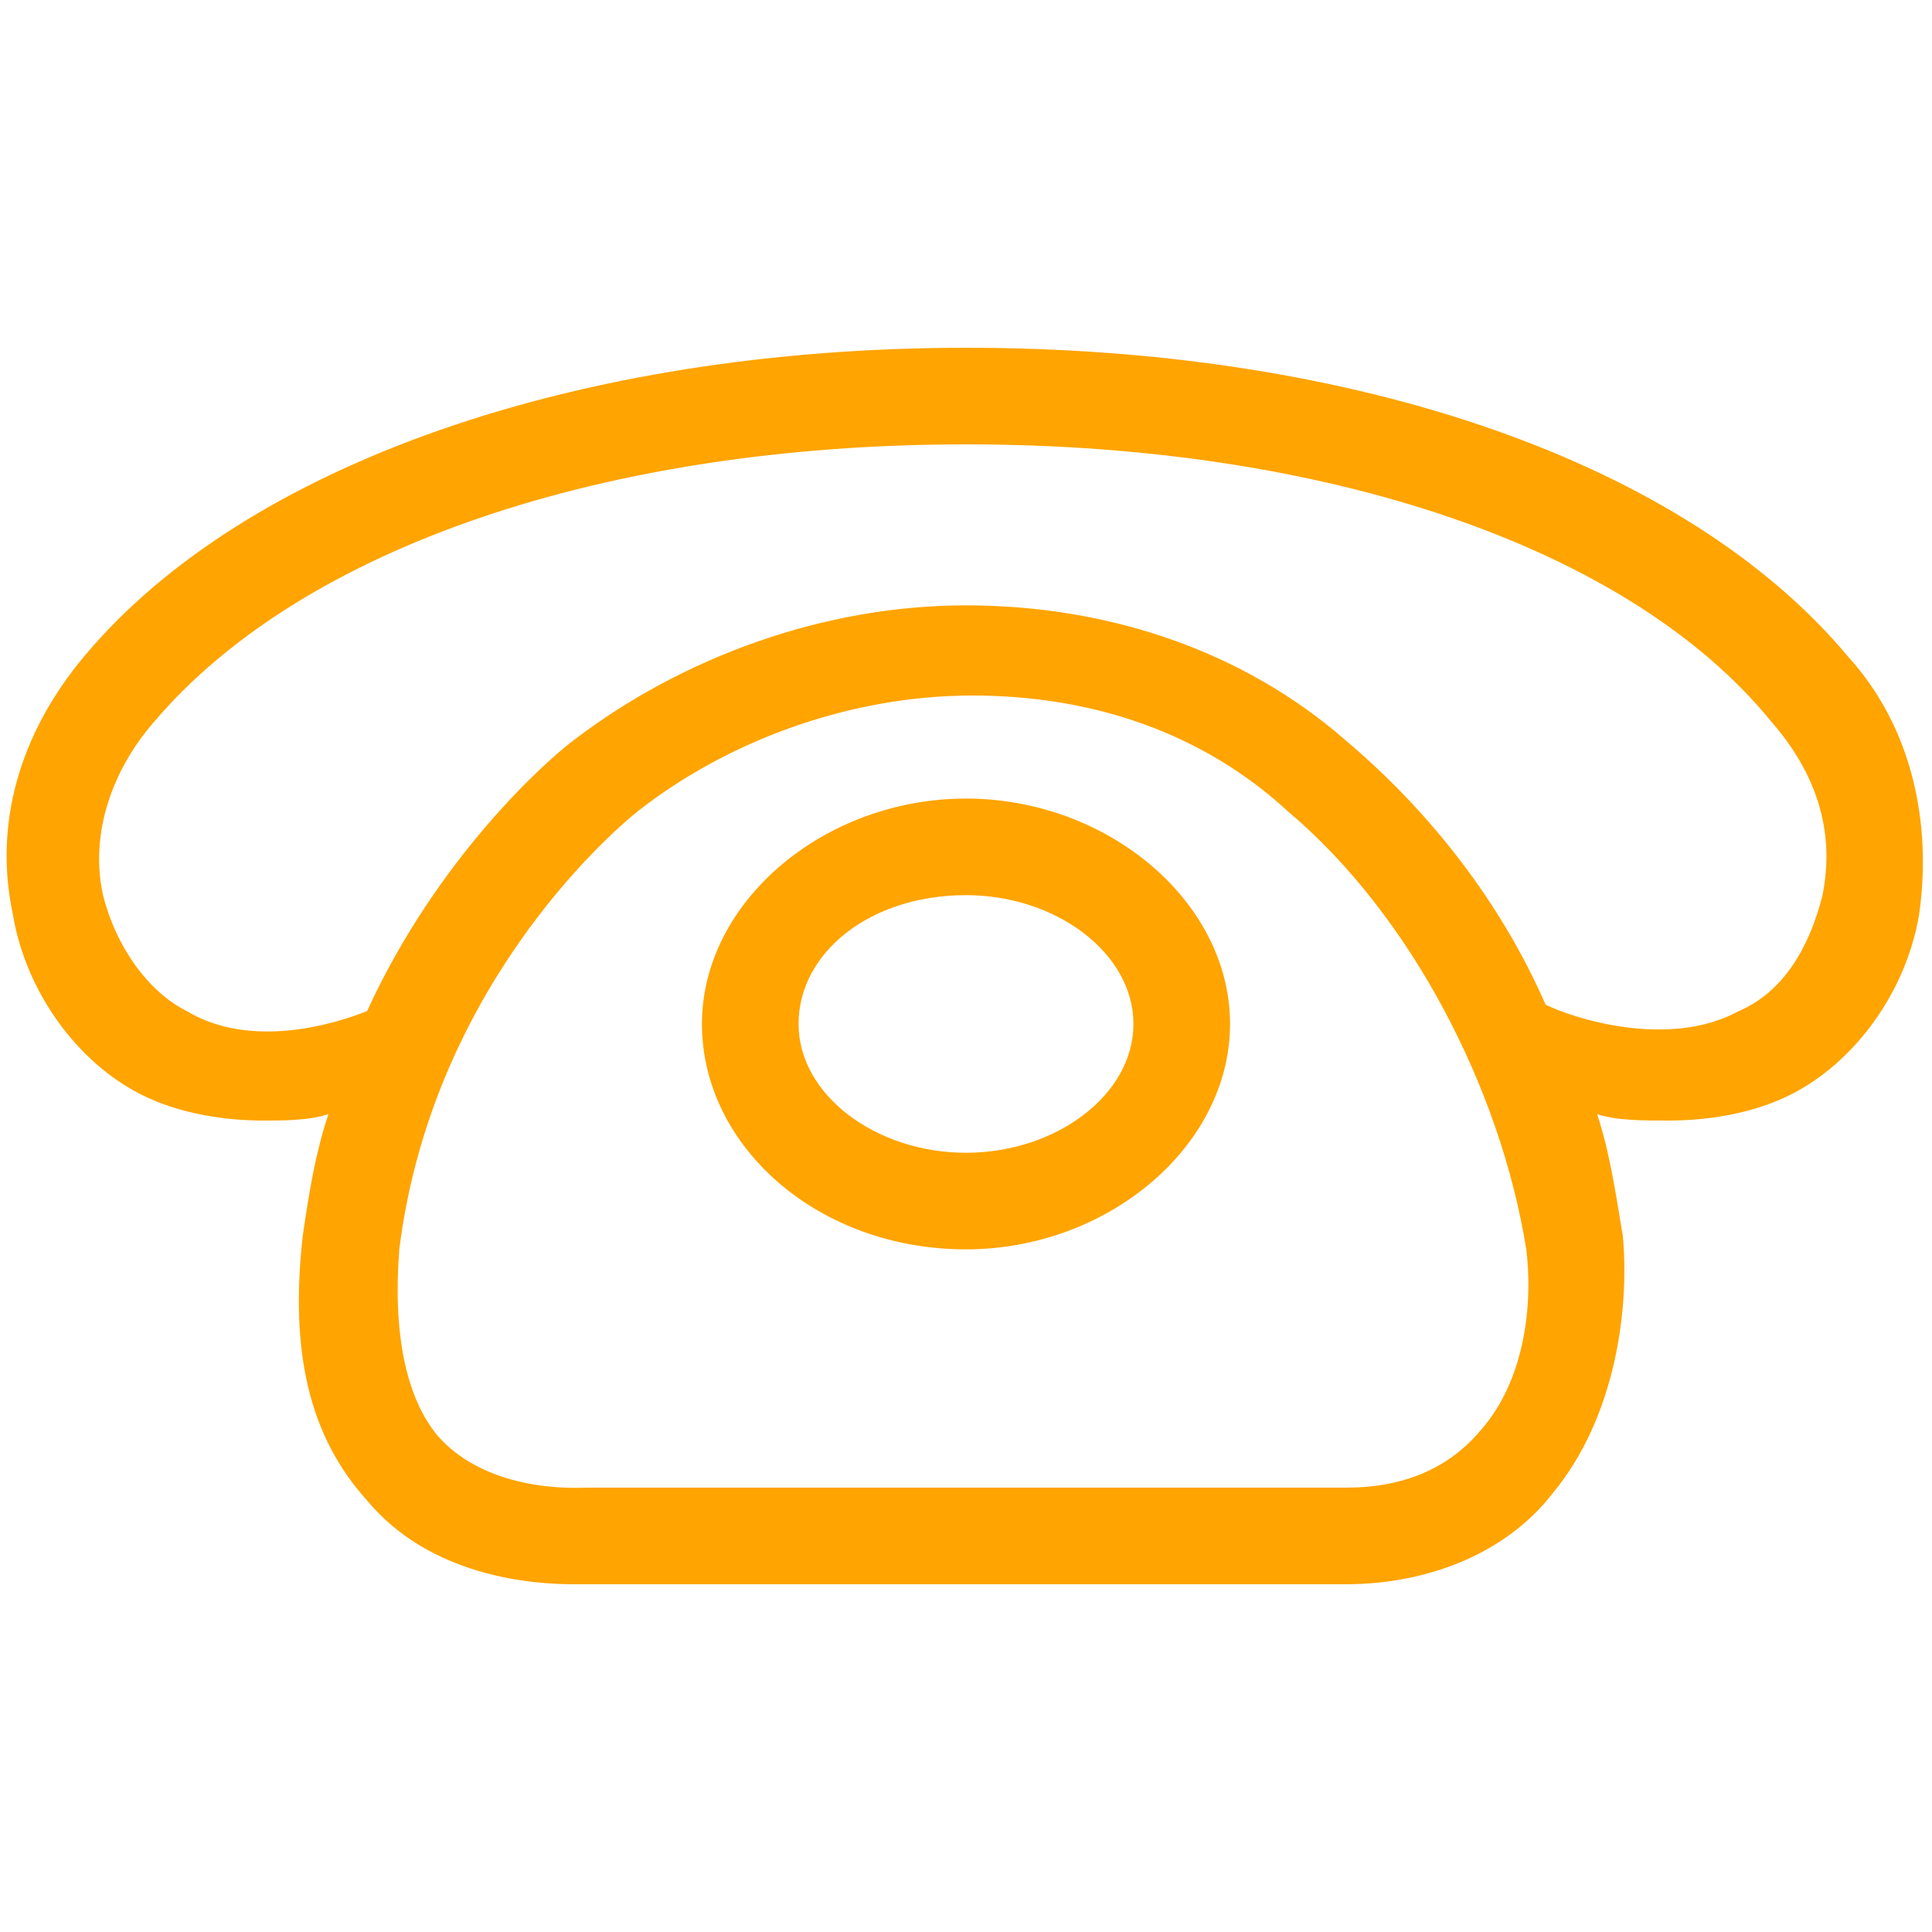
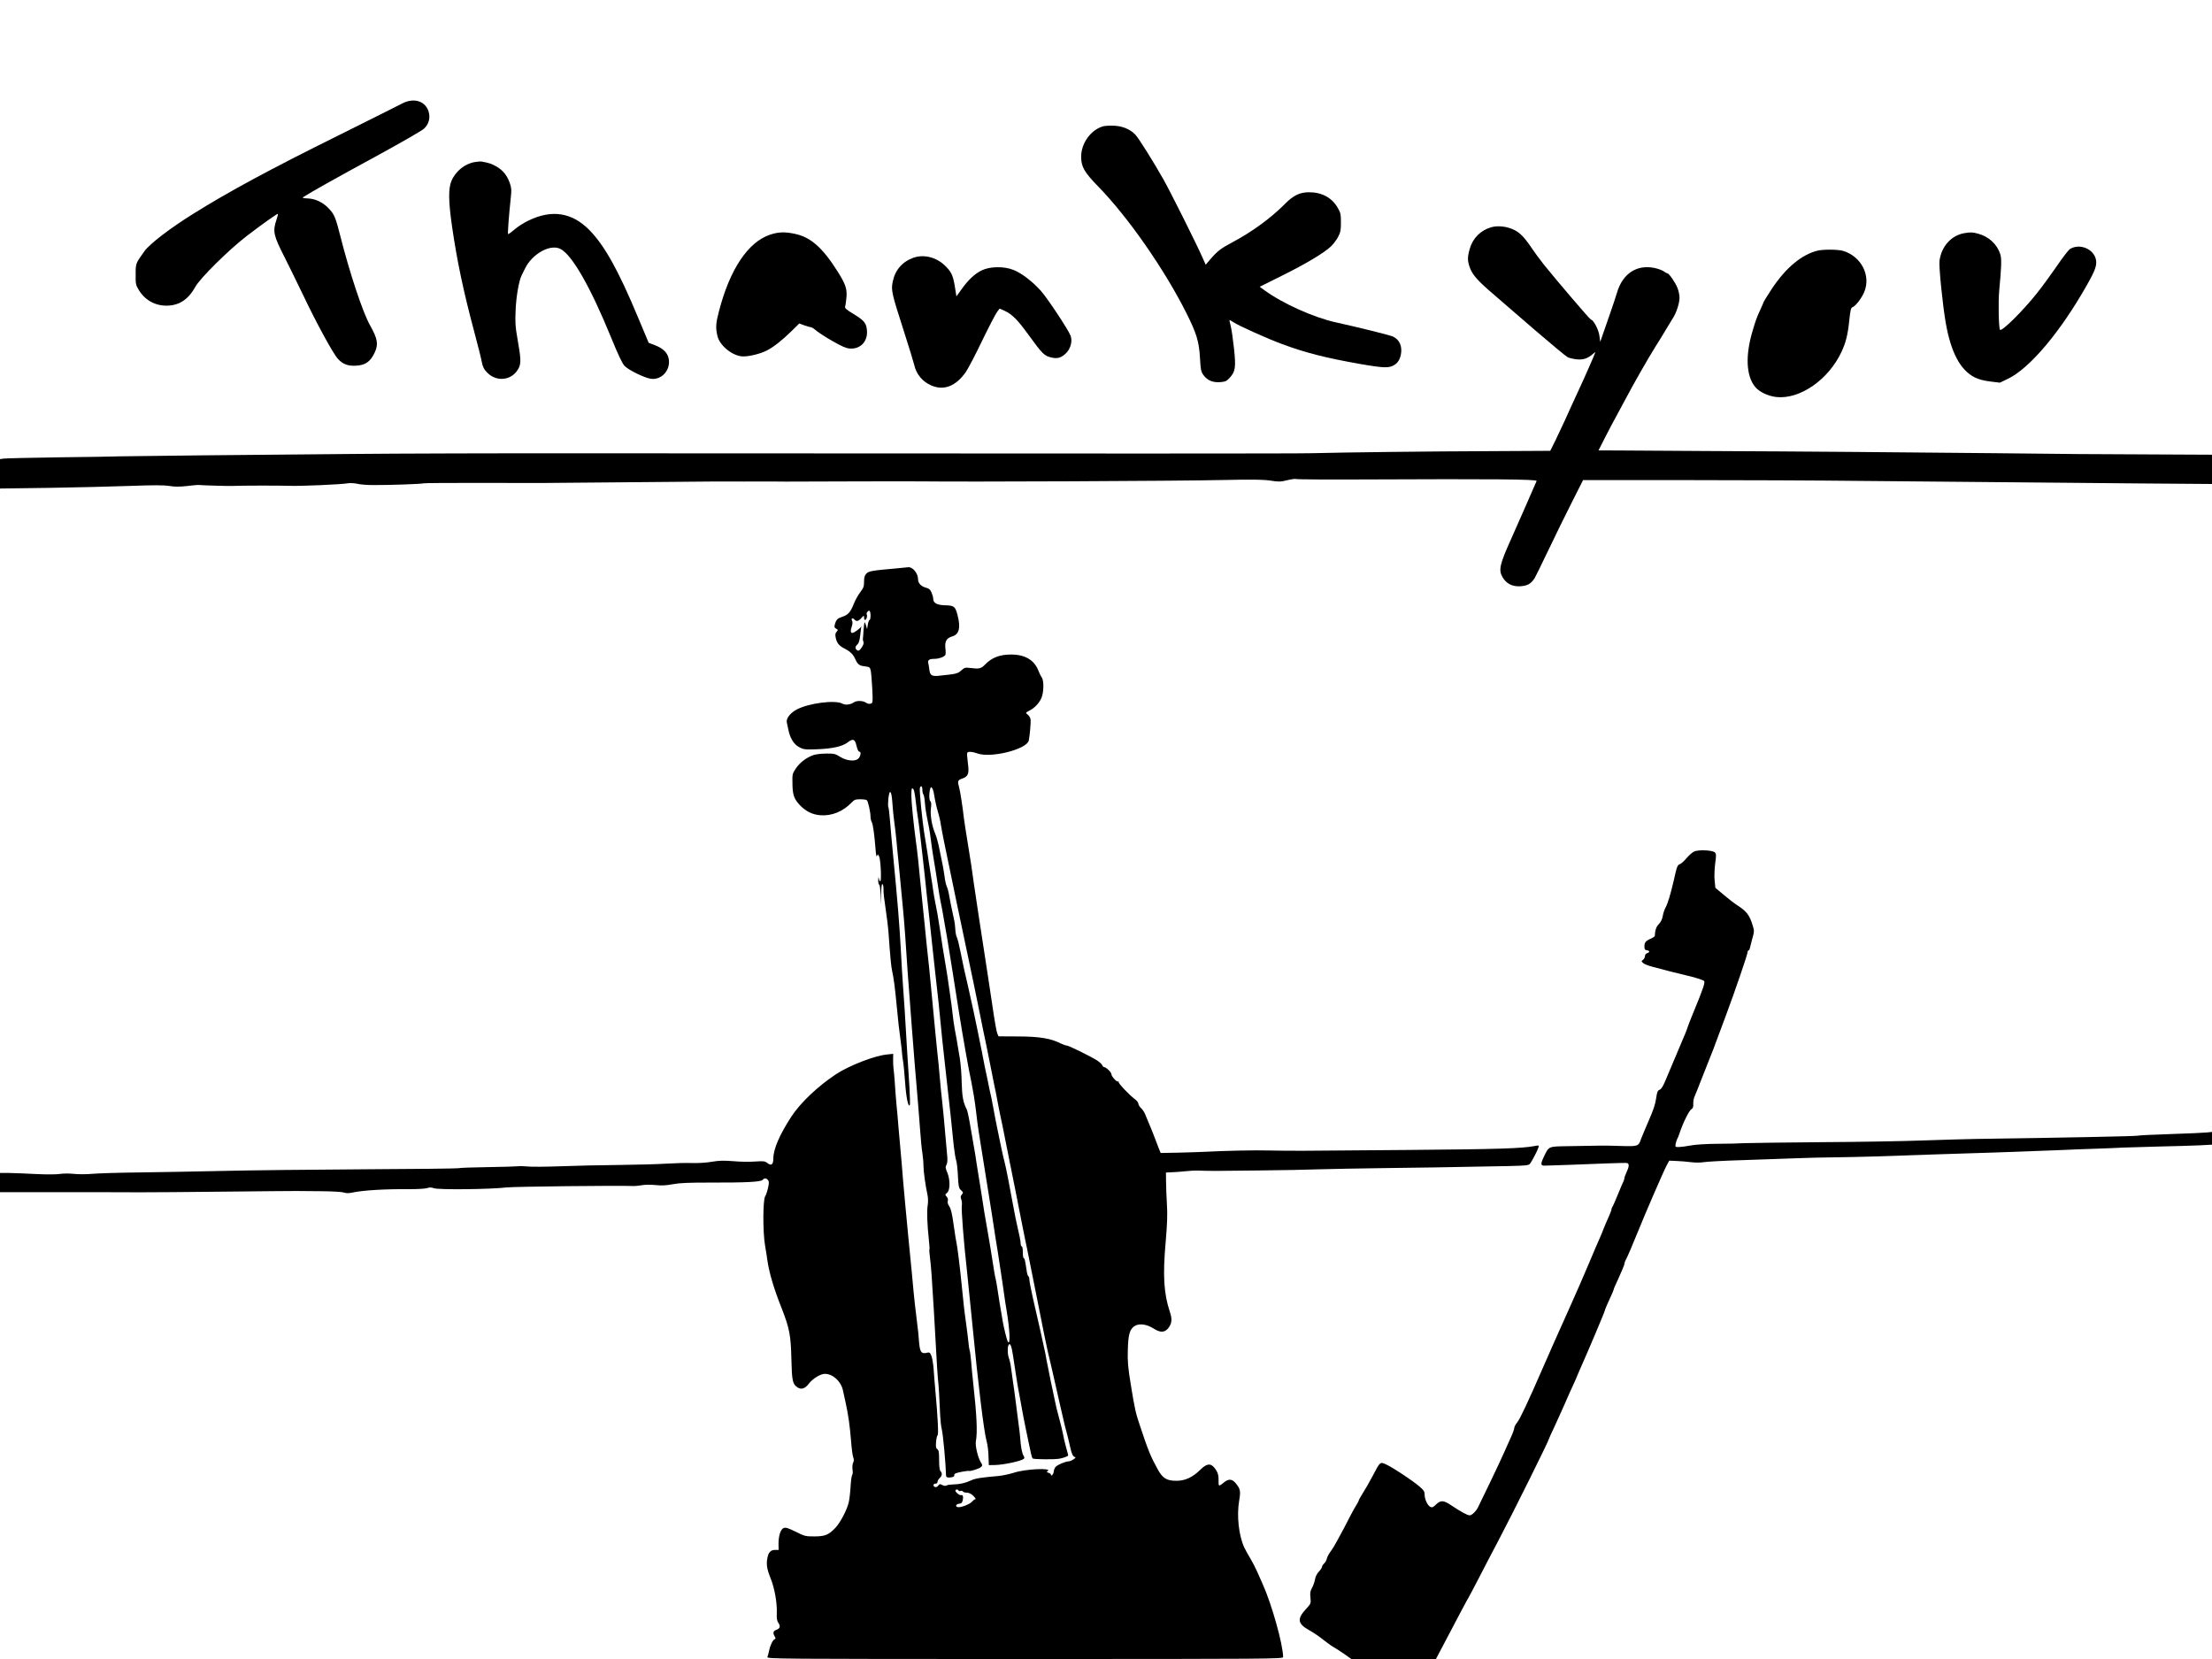
- <svg xmlns="http://www.w3.org/2000/svg" enable-background="new 0 0 30 30" height="40px" id="Capa_1" version="1.1" viewBox="0 0 30 30" width="40px" xml:space="preserve">
-   <path d="M28.7,10.2c-2.5-3-7.6-4.8-13.7-4.8c0,0,0,0,0,0h0c0,0,0,0,0,0c-6,0-11.2,1.8-13.7,4.8c-1,1.2-1.4,2.6-1.1,4  c0.2,1.2,1,2.3,2,2.8c0.6,0.3,1.3,0.4,1.9,0.4c0.3,0,0.7,0,1-0.1c-0.2,0.6-0.3,1.2-0.4,1.9c-0.2,1.8,0.1,3.1,1,4.1  c1,1.2,2.6,1.3,3.2,1.3c0.2,0,0.3,0,0.3,0h11.7c1.3,0,2.5-0.5,3.2-1.4c1-1.2,1.2-2.9,1.1-4c-0.1-0.6-0.2-1.3-0.4-1.9  c0.3,0.1,0.7,0.1,1.1,0.1c0.6,0,1.3-0.1,1.9-0.4c1-0.5,1.8-1.6,2-2.8C30,12.8,29.7,11.3,28.7,10.2z M23,22.2  c-0.5,0.6-1.2,0.9-2.1,0.9l-11.8,0c-0.1,0-1.5,0.1-2.3-0.8c-0.5-0.6-0.7-1.6-0.6-2.9c0.5-4,3.2-6.4,3.7-6.8c1.4-1.1,3.3-1.8,5.2-1.8  c1.9,0,3.6,0.6,4.9,1.8c1.9,1.6,3.3,4.3,3.7,6.8C23.8,20.2,23.7,21.4,23,22.2z M28.3,13.9c-0.2,0.8-0.6,1.5-1.3,1.8  c-1.1,0.6-2.6,0.1-3-0.1c-0.7-1.6-1.8-3-3.1-4.1c-1.6-1.4-3.7-2.1-5.9-2.1c-2.2,0-4.4,0.8-6.1,2.1c-0.4,0.3-2.1,1.8-3.2,4.2  c-0.5,0.2-1.8,0.6-2.8,0c-0.6-0.3-1.1-1-1.3-1.8c-0.2-0.9,0.1-1.9,0.8-2.7C4.7,8.5,9.4,6.9,15,6.9c5.6,0,10.3,1.6,12.5,4.3  C28.2,12,28.5,12.9,28.3,13.9z M15,12.4c-2.2,0-4.1,1.6-4.1,3.5s1.8,3.5,4.1,3.5c2.2,0,4.1-1.6,4.1-3.5S17.2,12.4,15,12.4z M15,17.9  c-1.4,0-2.6-0.9-2.6-2s1.1-2,2.6-2c1.4,0,2.6,0.9,2.6,2S16.4,17.9,15,17.9z" fill="#ffa400" />
+ <svg xmlns="http://www.w3.org/2000/svg" version="1.0" width="2048pt" height="1536pt" viewBox="0 0 2048 1536" preserveAspectRatio="xMidYMid meet">
+   <g transform="translate(0,1536) scale(0.1,-0.1)" fill="#000000" stroke="none">
+     <path d="M3720 14400 c-30 -16 -290 -146 -577 -289 -648 -321 -1025 -525 -1353 -730 -218 -136 -402 -277 -453 -347 -82 -115 -81 -112 -81 -214 -1 -87 1 -99 28 -143 56 -94 149 -147 257 -147 116 0 202 56 268 175 44 80 305 338 469 465 131 101 282 209 294 210 4 0 -2 -25 -13 -57 -35 -104 -27 -144 75 -343 35 -69 113 -228 174 -355 118 -249 278 -543 321 -588 44 -48 90 -66 162 -63 91 3 140 38 179 124 35 76 26 126 -45 252 -66 117 -189 487 -275 828 -42 167 -55 199 -108 254 -54 56 -124 89 -196 91 -41 2 -50 4 -37 13 66 43 297 173 660 370 233 127 439 245 457 263 43 40 59 97 44 152 -28 104 -139 139 -250 79z" />
+     <path d="M10215 14191 c-114 -31 -205 -156 -205 -282 0 -93 28 -143 161 -279 274 -281 612 -767 813 -1168 95 -190 117 -262 126 -415 7 -117 10 -130 35 -163 37 -48 85 -67 154 -62 47 4 59 10 87 41 52 57 58 96 39 271 -9 83 -22 176 -30 206 -8 30 -13 55 -12 57 2 1 19 -8 38 -21 48 -32 312 -151 450 -202 219 -81 405 -128 722 -184 227 -39 270 -40 321 -6 37 23 59 73 60 131 0 60 -26 104 -77 129 -29 13 -313 84 -527 131 -206 45 -496 175 -666 300 l-41 30 211 105 c223 111 386 209 449 269 21 20 51 59 65 86 23 43 27 62 27 135 0 75 -3 91 -29 135 -53 94 -147 145 -265 145 -85 0 -145 -28 -221 -105 -134 -135 -308 -262 -493 -360 -107 -57 -136 -80 -203 -158 l-41 -48 -28 63 c-60 136 -297 609 -361 723 -91 162 -230 384 -262 418 -46 49 -118 80 -197 83 -38 2 -83 -1 -100 -5z" />
+     <path d="M4400 13860 c-93 -13 -181 -83 -220 -175 -30 -69 -28 -191 5 -420 48 -330 106 -603 208 -985 30 -113 61 -233 67 -268 10 -50 20 -70 51 -102 91 -93 237 -71 293 45 21 46 19 88 -14 275 -19 105 -21 147 -16 260 5 123 30 267 54 317 5 10 20 40 33 67 66 136 235 230 328 181 108 -55 277 -351 467 -815 68 -167 105 -245 127 -268 37 -39 183 -110 243 -119 103 -14 188 86 164 191 -12 52 -52 91 -124 119 l-60 23 -97 231 c-183 440 -314 674 -455 816 -160 160 -344 189 -559 86 -44 -21 -104 -59 -133 -85 -29 -25 -55 -44 -58 -41 -5 5 8 177 25 335 8 71 7 90 -9 137 -25 71 -63 119 -125 154 -44 25 -64 32 -135 45 -8 2 -35 0 -60 -4z" />
+     <path d="M13810 13257 c-101 -28 -175 -102 -203 -203 -22 -79 -21 -111 4 -178 25 -64 74 -119 224 -247 55 -48 224 -193 375 -324 151 -130 288 -244 304 -252 16 -8 55 -17 86 -20 60 -6 102 9 148 50 12 11 22 18 22 14 0 -6 -91 -215 -149 -339 -74 -161 -96 -208 -136 -298 -24 -52 -63 -135 -87 -184 l-45 -90 -554 -3 c-585 -2 -1339 -11 -1649 -19 -164 -4 -1649 -4 -6740 -1 -778 1 -1743 -2 -2145 -6 -401 -4 -1036 -10 -1410 -13 -374 -4 -709 -8 -745 -9 -36 -2 -285 -6 -555 -9 -269 -4 -505 -9 -522 -12 l-33 -5 0 -136 0 -136 452 6 c249 4 586 12 748 18 216 8 314 8 365 0 51 -8 96 -9 165 -1 52 6 100 11 105 10 44 -4 280 -11 320 -9 86 4 436 4 525 1 96 -4 473 12 537 23 24 4 62 2 90 -4 26 -7 93 -12 148 -12 150 -1 455 10 465 16 4 3 237 4 517 4 279 -1 533 -1 563 -1 438 4 1562 14 1615 14 92 -1 445 0 538 0 39 0 95 0 122 -1 58 0 31 0 660 2 270 1 546 1 615 0 389 -5 2332 3 2788 13 262 6 362 4 426 -6 75 -12 93 -11 155 4 39 10 76 14 81 11 6 -4 304 -6 663 -4 1144 5 1570 2 1564 -14 -45 -105 -165 -377 -236 -537 -107 -238 -118 -288 -79 -355 35 -59 89 -87 163 -83 66 4 99 22 132 73 10 16 70 138 133 270 63 132 160 330 216 440 l101 200 919 0 c505 0 1268 -3 1694 -8 991 -9 1717 -16 2548 -23 l662 -5 0 135 0 136 -417 2 c-676 2 -1015 5 -1593 12 -669 7 -1859 17 -2635 20 -319 2 -682 4 -808 5 l-227 1 65 128 c36 70 80 154 99 187 18 33 57 105 86 160 76 144 207 374 283 495 37 58 81 130 98 160 18 30 44 73 58 95 33 51 61 139 61 190 0 22 -8 62 -19 89 -18 48 -78 135 -94 136 -5 0 -21 8 -35 19 -15 10 -53 24 -84 30 -164 34 -295 -52 -347 -229 -12 -41 -41 -127 -63 -190 -22 -63 -52 -149 -66 -190 l-26 -75 -8 58 c-7 55 -56 147 -77 147 -9 0 -329 375 -440 514 -35 45 -82 108 -104 141 -71 106 -113 150 -169 177 -65 32 -148 41 -208 25z" />
+     <path d="M7129 13187 c-204 -69 -372 -320 -473 -711 -29 -109 -31 -151 -14 -225 21 -93 145 -191 240 -191 60 0 159 25 216 54 63 32 140 92 230 180 l72 71 49 -18 c27 -9 54 -17 61 -17 6 0 29 -15 50 -33 22 -18 89 -62 150 -96 84 -48 122 -65 158 -68 97 -7 166 64 159 164 -5 70 -23 94 -123 155 -73 44 -84 55 -79 72 4 12 9 49 12 84 7 77 -10 125 -81 237 -140 222 -250 319 -396 350 -96 20 -152 18 -231 -8z" />
+     <path d="M18185 13201 c-119 -21 -211 -123 -228 -256 -7 -51 29 -409 58 -575 48 -273 134 -436 268 -504 36 -18 84 -31 143 -38 l90 -11 75 36 c202 97 488 437 732 870 76 134 92 180 83 231 -19 102 -154 157 -243 99 -13 -9 -67 -79 -120 -157 -53 -77 -137 -193 -188 -256 -129 -162 -325 -355 -338 -333 -12 20 -17 260 -7 363 21 222 23 295 10 336 -29 92 -107 164 -204 190 -55 15 -69 15 -131 5z" />
+     <path d="M16831 13040 c-148 -35 -296 -158 -425 -352 -42 -64 -76 -119 -76 -121 0 -3 -15 -38 -34 -79 -33 -72 -41 -95 -70 -193 -68 -228 -59 -416 24 -517 39 -47 119 -85 197 -94 218 -23 483 161 603 419 40 85 59 162 72 294 10 93 15 114 30 119 26 8 84 82 107 138 66 152 -25 332 -194 383 -44 14 -181 15 -234 3z" />
+     <path d="M8455 12973 c-102 -37 -169 -115 -190 -223 -16 -76 -8 -110 100 -445 51 -159 96 -306 100 -325 18 -84 76 -154 158 -189 116 -50 226 -7 318 123 20 28 89 159 152 291 64 132 127 253 140 269 l22 29 45 -20 c70 -32 121 -83 221 -221 133 -183 147 -197 218 -213 53 -12 90 0 132 42 42 42 60 111 41 161 -20 54 -212 344 -273 413 -77 87 -180 166 -256 196 -87 35 -217 33 -293 -4 -66 -32 -125 -88 -188 -176 l-47 -65 -11 70 c-18 116 -31 149 -82 202 -82 88 -204 122 -307 85z" />
+     <path d="M8315 10099 c-248 -22 -271 -26 -295 -51 -15 -16 -20 -36 -20 -73 0 -44 -5 -59 -36 -99 -20 -26 -47 -75 -60 -109 -29 -74 -52 -100 -104 -117 -46 -15 -57 -26 -70 -69 -7 -26 -5 -33 12 -42 18 -10 18 -12 4 -28 -12 -13 -14 -27 -9 -52 9 -50 31 -77 77 -101 53 -26 84 -55 101 -93 24 -55 40 -69 91 -74 45 -6 49 -8 56 -41 4 -19 10 -94 14 -166 6 -128 6 -132 -15 -139 -12 -4 -30 0 -43 9 -28 20 -87 21 -113 3 -32 -22 -78 -27 -105 -12 -66 37 -314 5 -425 -55 -60 -32 -99 -84 -90 -120 3 -14 10 -43 14 -65 15 -79 52 -138 101 -163 42 -22 54 -23 170 -19 139 6 228 26 276 62 52 40 69 34 84 -30 8 -35 18 -55 28 -55 19 0 8 -50 -15 -67 -32 -25 -107 -16 -163 19 -46 29 -58 32 -129 31 -43 0 -95 -6 -117 -13 -64 -21 -129 -70 -165 -124 -33 -49 -34 -54 -32 -141 1 -106 15 -144 72 -203 54 -55 113 -84 186 -90 106 -8 211 35 289 117 26 27 37 31 80 31 28 0 56 -4 61 -8 12 -8 35 -112 35 -156 0 -15 5 -37 12 -49 11 -22 24 -114 35 -257 4 -47 8 -68 13 -55 7 19 7 19 19 -4 15 -27 24 -231 11 -231 -5 0 -11 12 -13 28 -3 19 -4 14 -6 -15 0 -24 3 -43 9 -43 5 0 11 -42 13 -92 l3 -93 2 98 c1 64 6 96 12 92 6 -4 10 -23 10 -43 -1 -41 4 -81 25 -225 8 -53 17 -128 20 -165 19 -264 26 -332 35 -372 13 -57 26 -151 41 -310 14 -150 24 -240 38 -340 6 -41 11 -88 12 -105 1 -16 5 -52 10 -80 5 -27 13 -115 19 -195 9 -136 29 -235 43 -212 4 5 2 81 -3 168 -6 88 -15 236 -21 329 -20 341 -29 493 -39 615 -5 69 -14 211 -19 315 -13 246 -30 451 -72 885 -11 113 -24 258 -29 323 -5 65 -12 123 -16 128 -3 5 -2 39 1 75 11 95 29 77 37 -37 3 -52 11 -130 17 -174 7 -44 16 -129 22 -190 5 -60 14 -148 19 -195 5 -47 13 -137 19 -200 6 -63 16 -162 21 -220 6 -58 15 -172 21 -255 21 -312 29 -434 39 -550 5 -66 14 -181 19 -255 16 -212 43 -548 61 -750 5 -63 14 -178 20 -255 5 -77 14 -167 20 -200 5 -33 10 -87 10 -120 1 -56 17 -174 38 -272 5 -23 6 -65 1 -93 -9 -55 -4 -182 11 -319 5 -46 8 -87 5 -91 -2 -3 0 -35 5 -71 5 -35 11 -107 15 -159 19 -286 26 -411 40 -665 8 -154 17 -291 19 -305 5 -24 15 -188 21 -340 2 -41 8 -97 15 -125 12 -53 36 -311 39 -427 1 -12 9 -18 25 -18 32 0 57 10 51 21 -3 4 2 12 12 17 19 10 112 27 126 23 17 -3 93 21 109 36 15 13 15 18 3 37 -30 45 -57 158 -50 201 16 83 9 236 -26 555 -6 47 -13 128 -17 180 -5 52 -11 102 -15 110 -3 8 -8 42 -11 75 -3 33 -13 110 -21 170 -16 111 -25 191 -44 385 -13 135 -40 351 -46 367 -2 7 -14 79 -25 159 -15 108 -26 154 -41 175 -13 19 -18 36 -14 50 4 13 1 27 -10 39 -16 18 -16 20 4 37 29 24 29 122 1 188 -17 40 -18 50 -7 71 9 18 11 45 6 92 -4 37 -12 132 -19 212 -6 80 -18 199 -25 265 -8 66 -19 179 -25 250 -6 72 -15 168 -21 215 -5 47 -14 132 -19 190 -5 58 -14 152 -20 210 -6 58 -15 152 -20 210 -9 104 -22 226 -40 390 -5 47 -14 132 -19 190 -6 58 -15 150 -21 205 -6 55 -15 145 -20 200 -12 134 -27 274 -40 365 -19 137 -42 364 -42 415 0 68 1 75 11 75 12 0 21 -40 31 -130 4 -41 13 -109 20 -150 6 -41 16 -115 21 -165 6 -49 15 -128 20 -175 5 -47 14 -128 20 -180 5 -52 14 -133 19 -180 5 -47 14 -128 20 -180 5 -52 14 -137 20 -187 5 -51 15 -135 20 -185 6 -51 15 -133 20 -183 5 -49 14 -130 20 -180 6 -49 15 -135 20 -190 14 -153 32 -321 59 -560 43 -384 49 -437 71 -660 7 -60 17 -123 23 -140 6 -16 13 -80 16 -142 5 -100 8 -114 29 -133 21 -20 22 -23 7 -40 -12 -14 -13 -23 -5 -45 6 -15 8 -42 5 -59 -6 -28 19 -350 45 -576 12 -113 25 -241 50 -495 58 -598 109 -1016 135 -1110 8 -27 16 -88 17 -135 l3 -85 59 1 c79 2 238 36 263 56 10 8 9 15 -1 31 -14 23 -25 81 -31 171 -2 28 -9 85 -15 126 -6 41 -17 129 -25 195 -8 66 -20 152 -26 190 -6 39 -14 97 -18 130 -4 33 -13 73 -19 88 -14 33 -16 106 -3 126 14 21 27 -12 40 -99 6 -41 16 -106 22 -145 15 -101 26 -167 49 -285 11 -58 22 -119 25 -137 3 -18 12 -63 20 -100 8 -37 24 -115 36 -173 11 -58 24 -109 29 -113 8 -9 192 -11 245 -3 35 5 85 23 85 31 0 2 -9 39 -21 80 -11 41 -24 96 -28 122 -5 27 -21 91 -35 143 -15 52 -33 127 -40 165 -8 39 -25 122 -39 185 -13 63 -30 147 -37 185 -6 39 -18 97 -26 130 -7 33 -22 101 -33 150 -11 50 -29 128 -40 175 -40 172 -61 276 -61 297 0 12 -4 24 -9 27 -5 3 -12 25 -15 48 -16 105 -19 118 -27 118 -5 0 -9 25 -9 55 0 30 -4 55 -10 55 -5 0 -10 11 -10 25 0 22 -9 69 -46 230 -3 17 -14 73 -24 125 -10 52 -30 158 -44 235 -15 77 -31 154 -36 170 -5 17 -19 77 -31 135 -12 58 -25 125 -31 150 -20 98 -28 137 -37 190 -5 30 -15 80 -21 110 -7 30 -16 73 -21 95 -4 22 -11 54 -14 70 -18 80 -39 185 -46 225 -4 25 -13 68 -19 95 -6 28 -15 73 -20 100 -13 69 -76 364 -100 465 -28 118 -44 189 -65 297 -13 67 -29 132 -36 145 -7 13 -13 46 -14 74 -1 28 -7 73 -14 100 -15 64 -42 201 -48 239 -3 17 -11 44 -18 60 -7 17 -16 55 -19 85 -4 30 -12 78 -17 105 -16 76 -26 124 -39 190 -7 33 -21 83 -33 110 -30 73 -46 172 -38 232 5 38 4 56 -6 66 -18 18 -6 142 12 127 7 -6 15 -25 19 -43 16 -93 26 -137 41 -187 9 -30 21 -80 25 -110 5 -30 18 -102 30 -160 36 -173 65 -312 118 -570 28 -135 65 -310 82 -390 32 -148 122 -581 141 -680 6 -30 15 -75 20 -100 14 -62 26 -126 39 -187 5 -29 14 -74 20 -100 5 -27 14 -72 20 -100 15 -79 28 -142 40 -198 5 -27 15 -75 20 -105 11 -58 22 -113 40 -195 5 -27 14 -72 20 -100 5 -27 14 -72 20 -100 5 -27 14 -72 20 -100 5 -27 13 -70 19 -95 5 -25 14 -72 21 -105 6 -33 16 -82 22 -110 20 -100 26 -133 62 -315 20 -102 41 -203 46 -225 5 -22 48 -236 95 -475 47 -239 90 -452 96 -473 11 -41 60 -257 114 -497 19 -85 39 -171 44 -190 15 -53 42 -160 52 -208 10 -52 26 -82 42 -82 22 -1 -35 -40 -58 -40 -30 0 -107 -33 -123 -53 -7 -8 -15 -28 -16 -43 -3 -26 -26 -49 -26 -26 0 5 -10 12 -22 16 -18 5 -20 8 -9 15 51 33 -207 21 -314 -15 -38 -12 -99 -25 -135 -29 -172 -15 -220 -23 -261 -42 -51 -24 -105 -36 -169 -37 -25 -1 -51 -5 -58 -10 -9 -5 -24 -3 -38 5 -21 11 -26 10 -38 -6 -8 -12 -19 -16 -30 -12 -22 8 -15 33 8 31 9 -1 16 6 16 16 0 9 9 25 20 35 23 21 26 45 8 64 -9 8 -13 43 -13 101 0 71 -3 92 -16 102 -14 10 -16 25 -12 71 3 31 9 57 13 57 11 0 3 163 -19 405 -6 66 -14 161 -17 210 -4 50 -13 105 -21 123 -12 29 -18 33 -39 28 -46 -12 -61 0 -70 57 -4 28 -7 59 -7 67 1 8 -7 84 -18 170 -11 85 -24 205 -30 265 -5 61 -27 290 -49 510 -21 220 -44 463 -50 540 -6 77 -15 190 -21 250 -6 61 -15 162 -20 225 -5 63 -13 160 -19 215 -5 55 -12 143 -15 195 -3 52 -9 113 -12 135 -3 22 -5 62 -4 89 l1 49 -57 -6 c-116 -11 -350 -102 -473 -183 -167 -110 -328 -263 -411 -389 -111 -170 -169 -304 -169 -391 0 -56 -19 -71 -54 -43 -24 19 -35 20 -114 15 -48 -4 -139 -3 -201 3 -91 7 -133 6 -199 -5 -48 -9 -127 -14 -185 -12 -56 2 -165 -1 -242 -6 -77 -5 -273 -10 -435 -12 -162 -1 -405 -7 -540 -12 -135 -5 -272 -6 -305 -2 -32 3 -73 5 -90 2 -16 -2 -142 -6 -280 -8 -137 -2 -259 -6 -270 -10 -11 -3 -407 -8 -880 -10 -473 -3 -1056 -9 -1295 -15 -239 -5 -588 -12 -775 -14 -187 -2 -385 -8 -441 -13 -55 -5 -134 -5 -175 0 -41 4 -96 4 -124 -1 -29 -5 -121 -6 -220 -1 -93 5 -207 9 -252 10 l-83 0 0 -89 0 -89 563 0 c309 0 639 0 732 -1 94 0 445 2 780 6 336 4 637 6 670 6 33 -1 138 -2 234 -2 100 -1 187 -6 205 -12 23 -8 45 -8 86 1 99 20 293 32 524 30 71 0 144 4 161 10 23 8 40 7 61 -1 42 -16 521 -11 674 7 70 8 1027 19 1180 13 14 0 48 3 75 8 28 5 84 5 125 1 55 -6 97 -4 160 8 65 12 146 15 345 15 327 -1 470 6 486 25 15 18 33 18 49 -1 11 -13 11 -27 1 -73 -7 -31 -19 -67 -27 -79 -21 -33 -22 -330 -1 -453 9 -52 19 -115 22 -140 17 -116 59 -259 133 -445 71 -181 84 -249 89 -465 5 -208 11 -235 58 -266 34 -22 68 -11 102 33 37 49 109 93 150 93 75 0 150 -69 168 -155 3 -16 15 -68 25 -115 24 -110 38 -206 50 -356 5 -67 14 -134 20 -148 7 -19 7 -34 -1 -48 -6 -12 -9 -39 -6 -63 4 -23 2 -46 -3 -51 -5 -5 -12 -54 -15 -109 -3 -55 -11 -120 -17 -145 -16 -70 -79 -189 -123 -235 -63 -66 -96 -80 -196 -80 -81 0 -90 2 -173 44 -74 36 -92 41 -112 33 -28 -13 -47 -75 -46 -150 l1 -52 -33 0 c-39 0 -61 -22 -70 -70 -13 -63 -6 -105 28 -191 38 -93 62 -230 58 -327 -2 -43 2 -69 13 -85 23 -33 18 -54 -15 -66 -32 -11 -37 -29 -17 -62 10 -17 9 -23 -1 -26 -17 -7 -41 -55 -51 -106 -5 -23 -12 -50 -16 -59 -7 -17 111 -18 2384 -18 2271 0 2391 1 2391 18 -2 121 -106 491 -190 677 -15 33 -38 85 -51 115 -13 30 -40 83 -61 118 -21 34 -47 82 -58 105 -51 111 -71 294 -47 433 15 90 11 107 -30 159 -36 45 -70 46 -117 5 -19 -17 -37 -27 -40 -22 -3 5 -5 29 -4 54 1 47 -12 79 -45 116 -33 36 -68 29 -124 -26 -71 -70 -141 -102 -220 -102 -91 0 -127 22 -173 104 -67 121 -90 178 -164 401 -42 125 -49 155 -87 389 -26 160 -30 209 -27 320 4 148 19 196 71 223 42 21 108 11 167 -27 61 -39 100 -39 134 0 36 44 41 85 17 155 -56 168 -66 337 -39 640 15 176 18 260 12 355 -4 69 -8 163 -8 210 l-1 84 60 3 c33 1 87 5 120 9 33 4 87 7 120 6 119 -4 156 -4 545 1 217 2 478 7 580 11 102 3 367 8 590 11 363 4 527 7 1163 19 159 4 180 6 193 22 18 23 69 121 78 150 6 21 4 21 -38 13 -121 -22 -321 -29 -1171 -36 -1056 -9 -1055 -9 -1275 -5 -151 4 -406 -2 -605 -12 -44 -2 -154 -6 -245 -8 l-164 -3 -22 55 c-12 30 -32 82 -44 115 -13 33 -33 83 -45 110 -12 28 -27 64 -34 82 -7 17 -23 41 -37 54 -13 12 -24 30 -24 40 0 10 -14 28 -31 41 -54 40 -159 151 -152 161 3 6 1 7 -5 4 -12 -8 -62 47 -62 68 0 17 -50 65 -67 65 -6 0 -14 8 -18 18 -3 9 -25 29 -48 44 -65 41 -263 138 -281 138 -9 0 -34 9 -55 19 -92 47 -195 64 -391 65 l-185 1 -11 25 c-7 14 -26 122 -43 240 -18 118 -38 256 -46 305 -71 460 -119 776 -130 855 -14 108 -27 194 -60 395 -13 77 -26 165 -30 195 -13 114 -35 256 -45 290 -16 57 -13 67 25 80 60 20 70 46 56 146 -6 46 -9 89 -6 94 9 14 44 12 95 -6 127 -45 458 39 475 120 9 45 20 163 17 191 -1 17 -12 37 -25 47 -24 19 -24 19 18 41 43 22 85 66 106 112 23 50 26 161 5 191 -8 11 -23 41 -32 65 -38 98 -124 149 -252 149 -107 0 -179 -28 -243 -94 -36 -37 -52 -41 -140 -30 -41 5 -50 3 -80 -24 -35 -30 -39 -31 -209 -49 -64 -6 -80 5 -86 60 -2 17 -6 43 -9 56 -8 30 8 41 57 41 39 0 88 17 100 35 4 5 5 33 1 62 -7 65 10 95 64 111 64 19 79 81 48 199 -21 79 -32 87 -116 89 -75 2 -109 21 -109 62 0 11 -7 36 -15 55 -12 29 -23 38 -55 47 -42 11 -70 41 -70 76 0 57 -51 118 -93 112 -7 -1 -48 -5 -92 -9z m-255 -440 c0 -21 -4 -39 -9 -39 -5 0 -12 -19 -16 -42 l-7 -43 -10 34 c-5 18 -11 31 -14 29 -2 -3 -6 -36 -9 -75 -2 -38 -5 -73 -6 -78 -1 -6 1 -18 5 -27 5 -10 0 -28 -11 -45 -23 -37 -35 -44 -50 -31 -18 15 -16 32 6 52 12 11 20 37 24 74 4 31 8 68 10 82 3 14 2 18 0 10 -4 -15 -65 -60 -82 -60 -16 0 -18 22 -5 59 8 23 9 42 3 53 -12 22 5 32 21 13 18 -22 38 -18 65 13 24 26 24 26 25 5 0 -13 4 -23 9 -23 13 0 24 37 16 50 -8 13 14 42 26 34 5 -3 9 -23 9 -45z m480 -1612 c0 -18 4 -37 9 -42 5 -6 12 -39 14 -75 5 -60 10 -94 37 -225 6 -27 14 -84 19 -125 5 -41 16 -118 25 -170 16 -93 23 -141 46 -290 6 -41 15 -93 20 -115 5 -22 14 -69 20 -105 6 -36 15 -87 20 -115 9 -43 24 -136 70 -425 4 -30 18 -116 30 -190 12 -74 26 -160 30 -190 33 -209 92 -544 114 -640 13 -63 32 -178 41 -255 9 -77 20 -167 26 -200 5 -33 14 -87 19 -120 5 -33 14 -89 20 -125 6 -36 15 -92 20 -125 5 -33 14 -89 20 -125 6 -36 15 -92 20 -125 5 -33 14 -89 20 -125 6 -36 15 -94 20 -130 5 -36 14 -94 20 -130 11 -65 20 -120 40 -255 21 -136 29 -191 39 -265 6 -41 15 -102 21 -135 31 -187 36 -331 10 -285 -8 15 -34 118 -45 180 -25 142 -39 231 -53 325 -5 34 -12 70 -15 80 -4 11 -15 79 -26 150 -11 72 -29 184 -41 250 -27 151 -47 270 -69 420 -6 39 -15 97 -21 130 -6 33 -15 89 -20 125 -5 36 -13 90 -19 120 -6 30 -21 121 -35 202 -13 80 -29 155 -35 166 -33 62 -44 122 -47 247 -1 72 -9 175 -18 230 -30 180 -35 209 -46 265 -6 30 -15 93 -20 140 -5 47 -14 117 -20 155 -6 39 -15 102 -20 140 -5 39 -15 99 -21 135 -24 141 -40 242 -58 365 -13 88 -28 176 -42 240 -6 28 -14 77 -19 110 -4 33 -13 89 -19 125 -6 36 -15 97 -21 135 -9 67 -17 112 -40 255 -22 134 -50 418 -43 436 10 26 23 15 23 -19z m335 -6487 c3 -5 12 -7 19 -4 8 3 17 1 21 -5 3 -6 20 -11 36 -11 21 0 40 -10 61 -30 16 -16 25 -30 19 -30 -6 0 -21 -11 -33 -25 -25 -26 -111 -57 -134 -48 -22 8 -11 28 18 31 20 2 27 10 32 34 7 33 0 51 -17 45 -14 -4 -58 33 -51 45 7 11 21 10 29 -2z" />
+     <path d="M15685 7476 c-16 -7 -47 -35 -69 -60 -21 -26 -49 -51 -61 -56 -25 -9 -29 -20 -59 -155 -29 -124 -55 -212 -75 -247 -10 -18 -22 -53 -26 -78 -5 -29 -17 -56 -36 -75 -25 -26 -35 -55 -38 -110 -1 -6 -16 -16 -33 -24 -50 -21 -63 -36 -63 -73 0 -27 4 -34 23 -36 27 -4 29 -19 2 -27 -12 -4 -20 -15 -20 -27 0 -11 -8 -27 -17 -34 -17 -12 -17 -14 -2 -29 9 -9 47 -25 85 -35 102 -28 252 -66 314 -80 73 -16 152 -41 167 -52 13 -10 -9 -75 -95 -283 -27 -66 -53 -131 -57 -145 -4 -14 -13 -38 -20 -55 -43 -100 -158 -372 -185 -438 -22 -54 -39 -81 -55 -87 -18 -7 -23 -20 -32 -82 -7 -51 -28 -113 -68 -203 -31 -71 -63 -149 -72 -172 -23 -67 -27 -68 -192 -63 -145 5 -186 4 -488 -2 -179 -3 -172 0 -218 -96 -35 -73 -32 -87 15 -84 3 0 100 3 215 7 116 4 280 10 366 14 86 3 163 5 173 3 22 -5 20 -34 -4 -84 -11 -23 -20 -48 -20 -55 0 -7 -4 -21 -9 -31 -5 -9 -29 -64 -52 -122 -24 -58 -46 -109 -51 -115 -4 -5 -8 -15 -8 -22 0 -7 -11 -36 -24 -65 -14 -30 -34 -78 -46 -107 -11 -30 -29 -73 -39 -95 -11 -23 -56 -129 -101 -236 -45 -107 -122 -283 -170 -390 -120 -266 -198 -443 -260 -585 -129 -297 -205 -458 -231 -492 -16 -19 -29 -44 -29 -54 0 -10 -14 -49 -31 -86 -17 -38 -46 -102 -64 -143 -18 -41 -76 -165 -129 -275 -54 -110 -102 -211 -109 -225 -17 -39 -59 -80 -80 -80 -20 0 -81 33 -171 93 -71 48 -97 49 -141 7 -27 -26 -36 -30 -53 -21 -26 14 -52 71 -52 113 0 29 -8 41 -50 77 -65 55 -231 165 -298 198 -65 32 -62 34 -133 -102 -29 -55 -70 -127 -91 -159 -21 -33 -38 -63 -38 -68 0 -5 -12 -27 -27 -51 -15 -23 -64 -115 -109 -204 -46 -88 -98 -182 -117 -207 -20 -25 -38 -58 -42 -75 -3 -16 -15 -37 -26 -47 -10 -9 -19 -23 -19 -31 0 -7 -13 -27 -29 -44 -18 -19 -32 -46 -36 -72 -4 -23 -16 -59 -28 -79 -16 -29 -19 -48 -14 -91 5 -53 5 -54 -43 -106 -83 -91 -76 -135 34 -196 34 -19 91 -57 125 -85 35 -28 80 -60 100 -71 20 -11 64 -40 99 -64 l63 -45 392 0 392 0 41 78 c135 258 257 488 264 497 4 6 47 87 95 180 48 94 129 249 180 345 136 258 465 921 465 936 0 3 21 49 46 102 25 53 68 149 96 212 27 63 65 148 84 188 19 41 34 75 34 78 0 2 11 27 24 56 77 172 236 548 236 559 0 5 18 48 40 95 22 47 40 89 40 93 0 5 6 21 14 37 8 16 21 45 29 64 8 19 24 56 36 82 11 26 21 52 21 58 0 6 4 18 9 28 19 36 65 142 111 257 75 186 246 580 272 627 l23 42 65 -3 c36 -1 96 -6 134 -11 40 -5 92 -5 120 0 28 5 193 14 366 19 173 6 392 14 485 17 94 4 262 8 375 9 224 3 467 10 890 26 151 5 419 14 595 19 176 6 421 15 545 20 124 6 297 12 385 15 88 3 197 7 242 10 46 2 199 6 340 10 142 3 309 8 371 11 l112 6 0 59 0 59 -47 -5 c-27 -3 -180 -10 -341 -15 -161 -5 -297 -12 -302 -15 -8 -5 -710 -19 -1495 -30 -88 -1 -308 -8 -490 -14 -181 -7 -609 -14 -950 -16 -341 -3 -658 -7 -705 -9 -47 -3 -161 -6 -255 -6 -100 -1 -201 -7 -245 -16 -41 -8 -90 -14 -108 -14 -33 0 -33 1 -27 33 4 17 10 37 14 42 4 6 13 28 20 50 35 104 90 214 112 226 13 7 18 20 16 48 0 22 4 50 10 63 6 13 39 95 73 183 34 88 68 174 75 190 8 17 37 93 65 170 28 77 65 176 82 220 82 220 198 558 198 579 0 9 4 16 9 16 5 0 11 12 14 28 3 15 11 45 17 67 22 76 23 87 10 128 -31 106 -58 140 -155 202 -16 10 -67 49 -112 87 l-81 68 -7 68 c-4 38 -1 106 5 156 11 77 10 90 -3 104 -22 21 -152 27 -192 8z" />
+   </g>
</svg>
